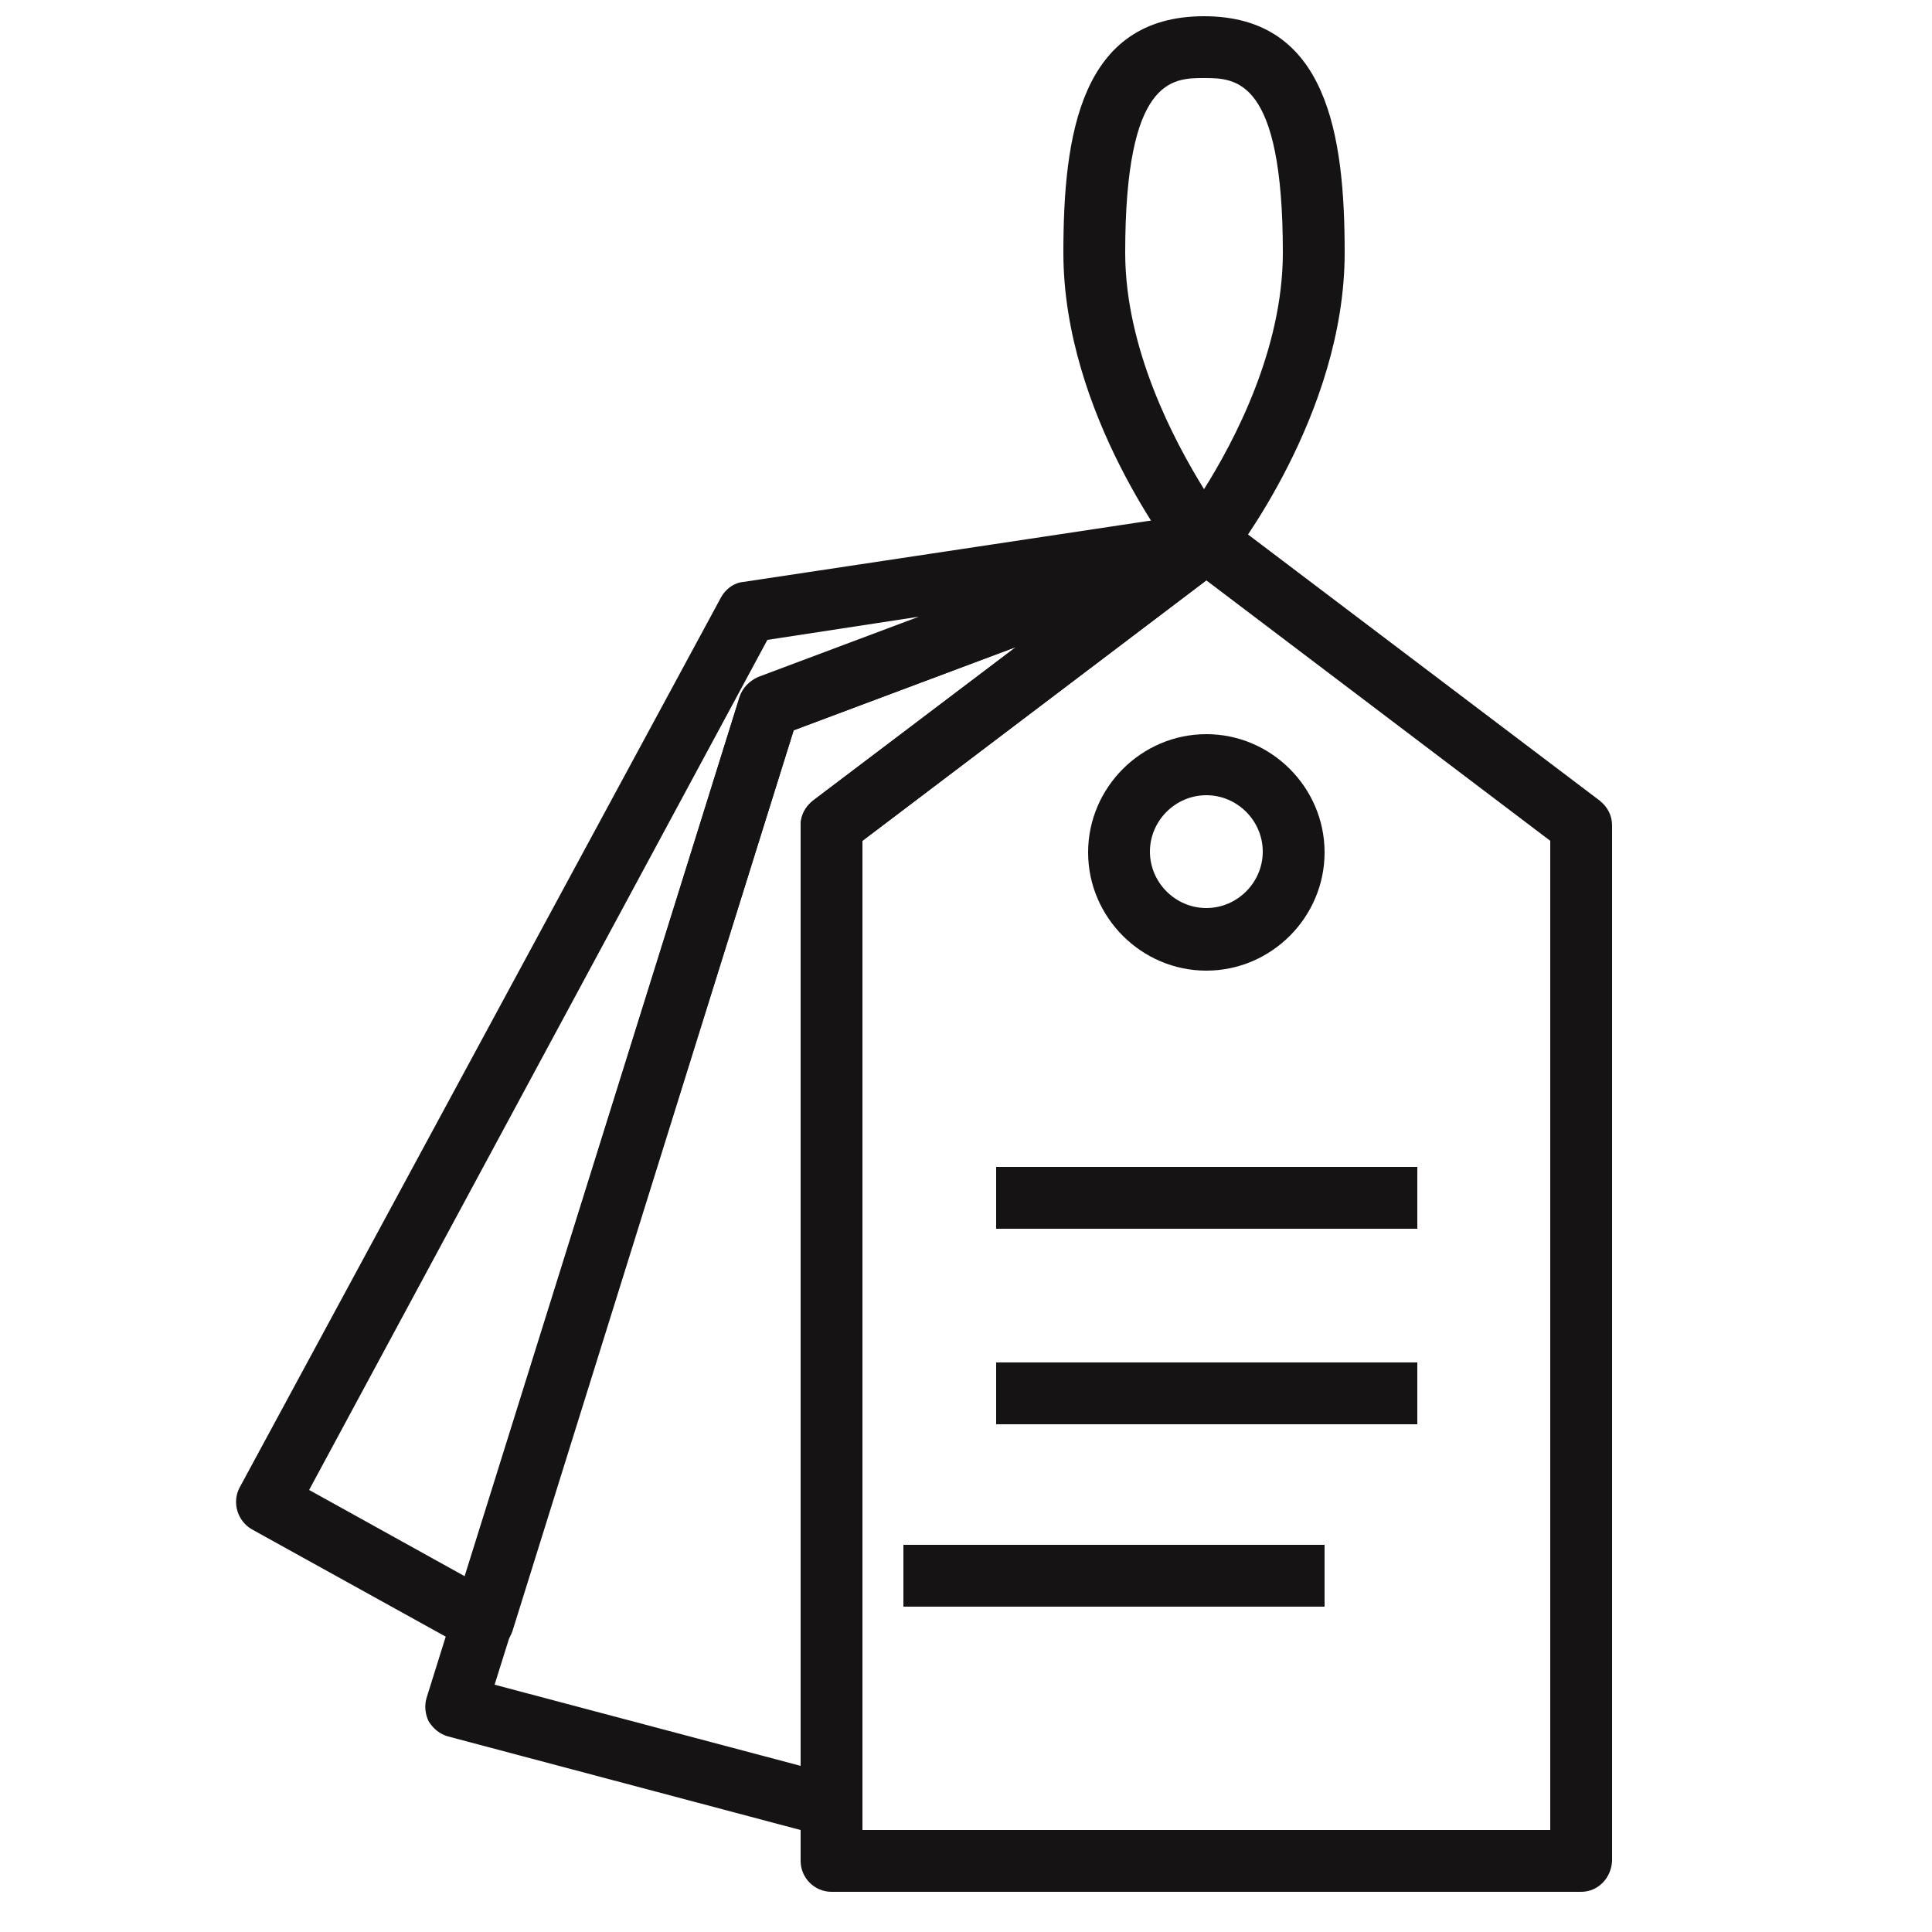
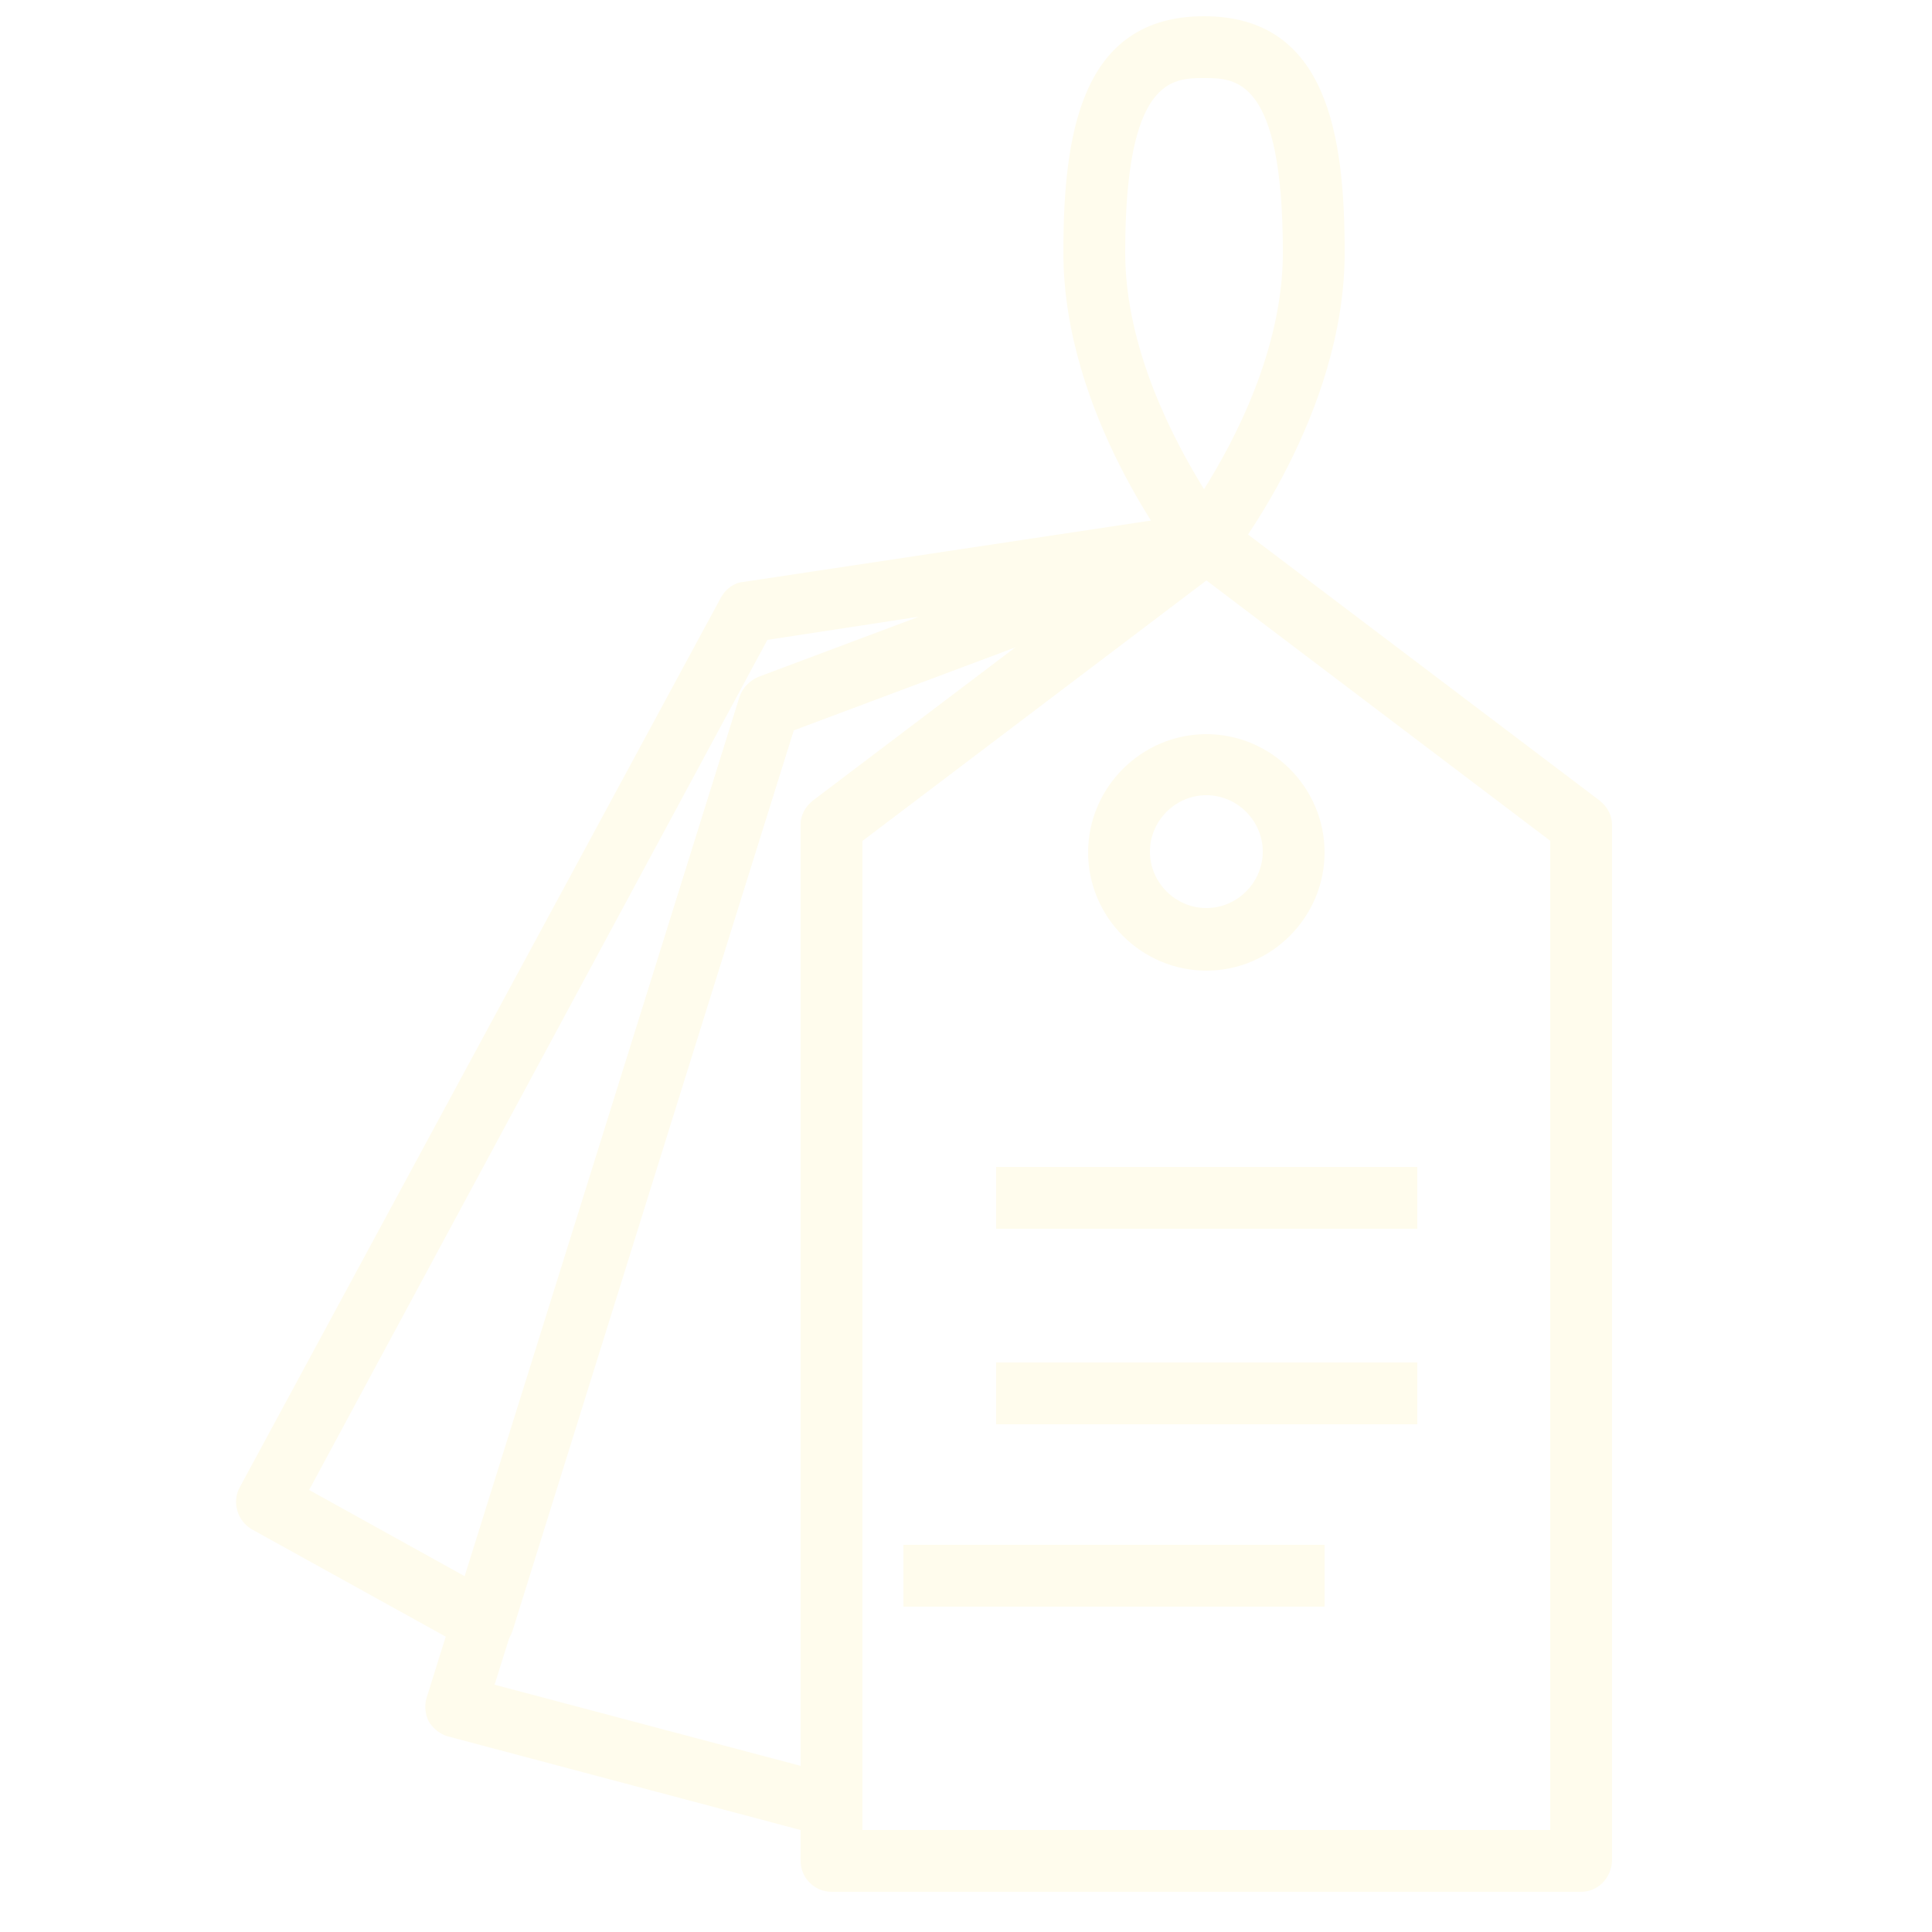
<svg xmlns="http://www.w3.org/2000/svg" version="1.1" id="Layer_1" x="0px" y="0px" viewBox="0 0 250 250" style="enable-background:new 0 0 250 250;" xml:space="preserve">
  <style type="text/css">
- 	.st0{fill:#161314;}
+ 	.st0{fill:#FFFCED;}
</style>
  <path class="st0" d="M204.6,244.8h-97c-2.2,0-4-1.8-4-4v-134c0-1.3,0.6-2.4,1.6-3.2l48.5-36.7c1.4-1.1,3.4-1.1,4.8,0l48.5,36.7  c1,0.8,1.6,1.9,1.6,3.2v134C208.5,243,206.8,244.8,204.6,244.8z M111.6,236.8h89v-128l-44.5-33.7l-44.5,33.7  C111.6,108.8,111.6,236.8,111.6,236.8z" />
  <path class="st0" d="M156.1,125.6c-8.4,0-15.3-6.9-15.3-15.3S147.7,95,156.1,95c8.4,0,15.3,6.9,15.3,15.3S164.5,125.6,156.1,125.6z   M156.1,102.9c-4,0-7.3,3.3-7.3,7.3s3.3,7.3,7.3,7.3s7.3-3.3,7.3-7.3S160.1,102.9,156.1,102.9z" />
  <path class="st0" d="M107.6,237.7c-0.3,0-0.7,0-1-0.1L58,224.7c-1.1-0.3-1.9-1-2.5-1.9c-0.5-1-0.6-2.1-0.3-3.1L95.7,90.2  c0.4-1.2,1.3-2.1,2.4-2.5l56.3-21.1c1.9-0.7,3.9,0.1,4.9,1.8c1,1.7,0.5,3.9-1.1,5.1l-46.6,35.3v124.9c0,1.2-0.6,2.4-1.6,3.2  C109.3,237.4,108.5,237.7,107.6,237.7z M64,218l39.6,10.5V106.8c0-1.3,0.6-2.4,1.6-3.2l26.3-19.9l-28.8,10.8L64,218z" />
  <path class="st0" d="M62.5,213.9c-0.7,0-1.3-0.2-1.9-0.5l-28-15.5c-1.9-1.1-2.6-3.5-1.6-5.4L93.3,77.3c0.6-1.1,1.7-1.9,2.9-2  l59.1-8.9c1.8-0.3,3.6,0.7,4.3,2.4c0.7,1.7,0.2,3.6-1.3,4.7c-0.3,0.2-0.7,0.5-1.1,0.6l-54.5,20.4L66.3,211.1  c-0.4,1.1-1.2,2.1-2.3,2.5C63.5,213.8,63,213.9,62.5,213.9z M40,192.8L60.2,204L95.7,90.2c0.4-1.2,1.3-2.1,2.4-2.6l20.8-7.8l-19.6,3  L40,192.8z" />
  <rect x="128.9" y="151" class="st0" width="54.5" height="8" />
  <rect x="128.9" y="176.3" class="st0" width="54.5" height="8" />
  <rect x="116.9" y="199.9" class="st0" width="54.5" height="8" />
  <path class="st0" d="M155.8,74.3c-1.2,0-2.4-0.6-3.1-1.5c-0.6-0.8-15.1-19.2-15.1-40.1c0-15.2,2.2-30.6,18.2-30.6S174,17.6,174,32.7  c0,20.9-14.5,39.3-15.1,40.1C158.2,73.8,157,74.3,155.8,74.3z M155.8,10.1c-4.1,0-10.2,0-10.2,22.6c0,12.4,6.3,24.3,10.2,30.6  c3.9-6.2,10.2-18.1,10.2-30.6C166,10.1,159.9,10.1,155.8,10.1z" />
</svg>
